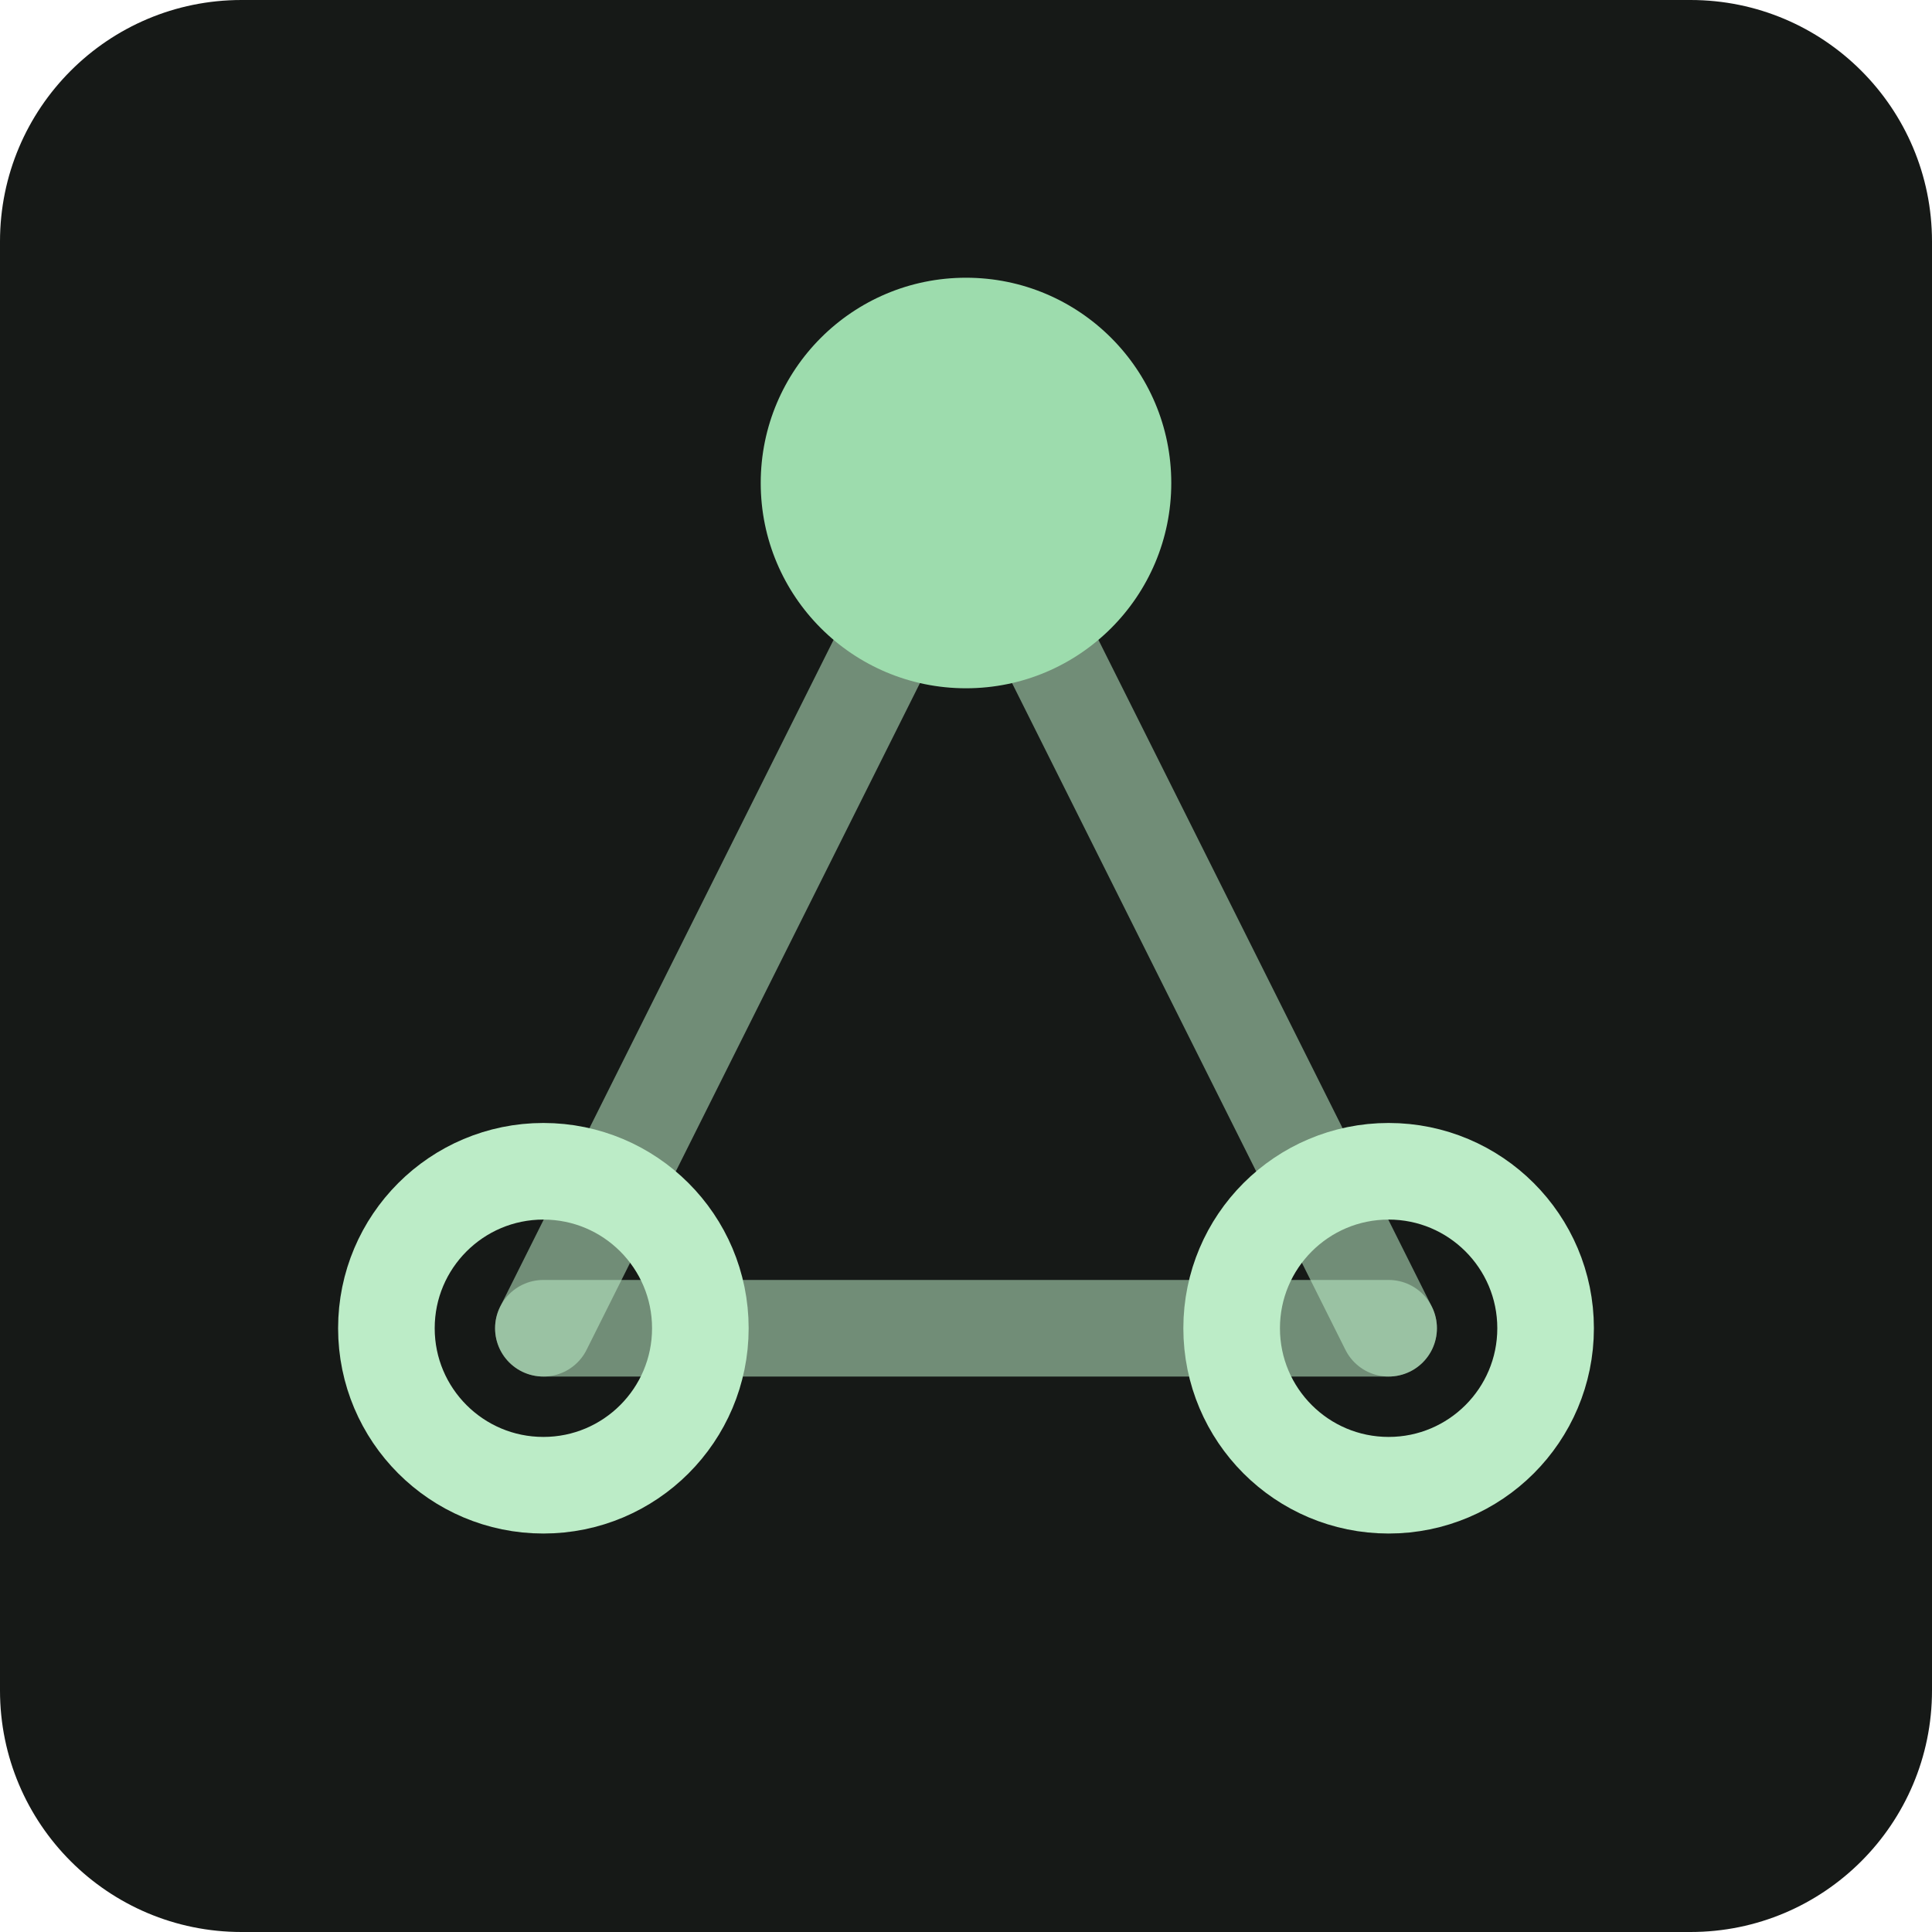
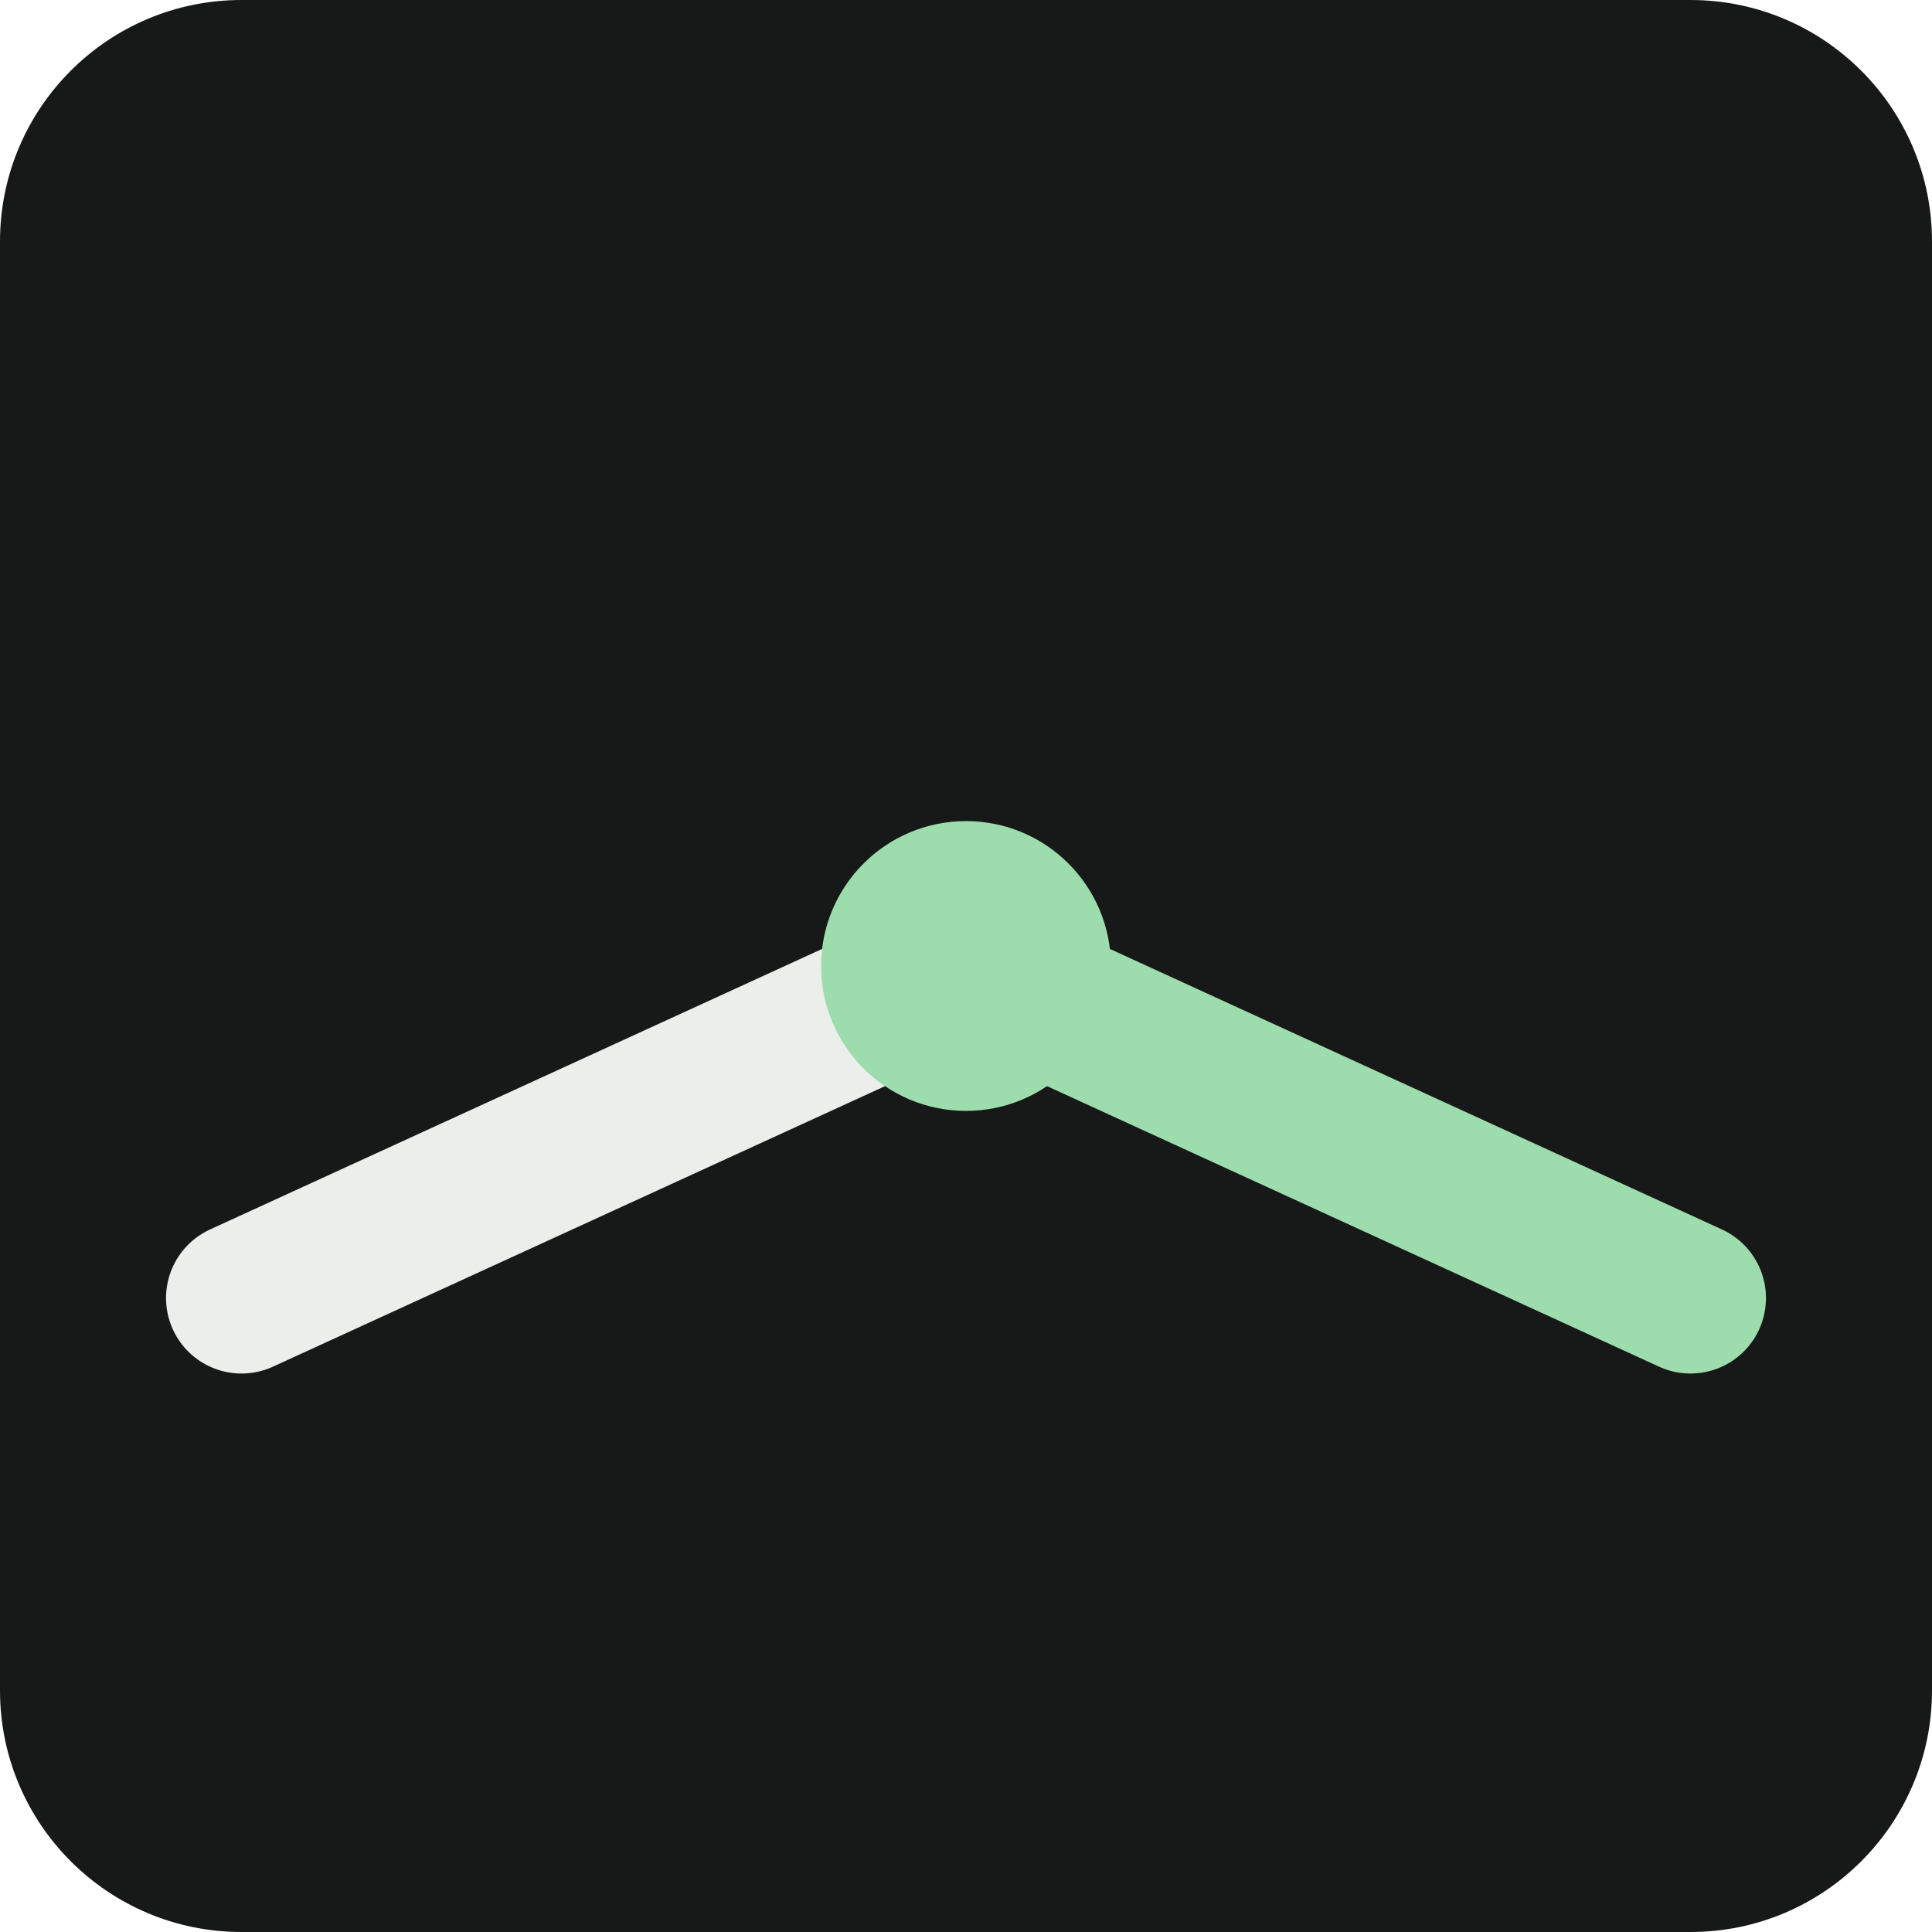
<svg xmlns="http://www.w3.org/2000/svg" viewBox="0 0 32 32">
  <rect width="32" height="32" rx="4" fill="#161917" />
-   <g fill="none" stroke="#bcecc7" stroke-width="1.6" stroke-linecap="round" stroke-opacity="0.55">
-     <path d="M9 22 L23 22" />
-     <path d="M9 22 L16 8" />
-     <path d="M23 22 L16 8" />
-   </g>
-   <circle cx="9" cy="22" r="2.6" fill="none" stroke="#bcecc7" stroke-width="1.6" />
-   <circle cx="23" cy="22" r="2.6" fill="none" stroke="#bcecc7" stroke-width="1.6" />
-   <circle cx="16" cy="8" r="3.4" fill="#9ddcad" />
+   <path d="M4 21.5 L16 16" fill="none" stroke="#ebeeeb" stroke-width="2.5" stroke-linecap="round" />
+   <path d="M16 16 L28 21.5" fill="none" stroke="#9ddcad" stroke-width="2.5" stroke-linecap="round" />
+   <circle cx="16" cy="16" r="2.4" fill="#9ddcad" />
</svg>
